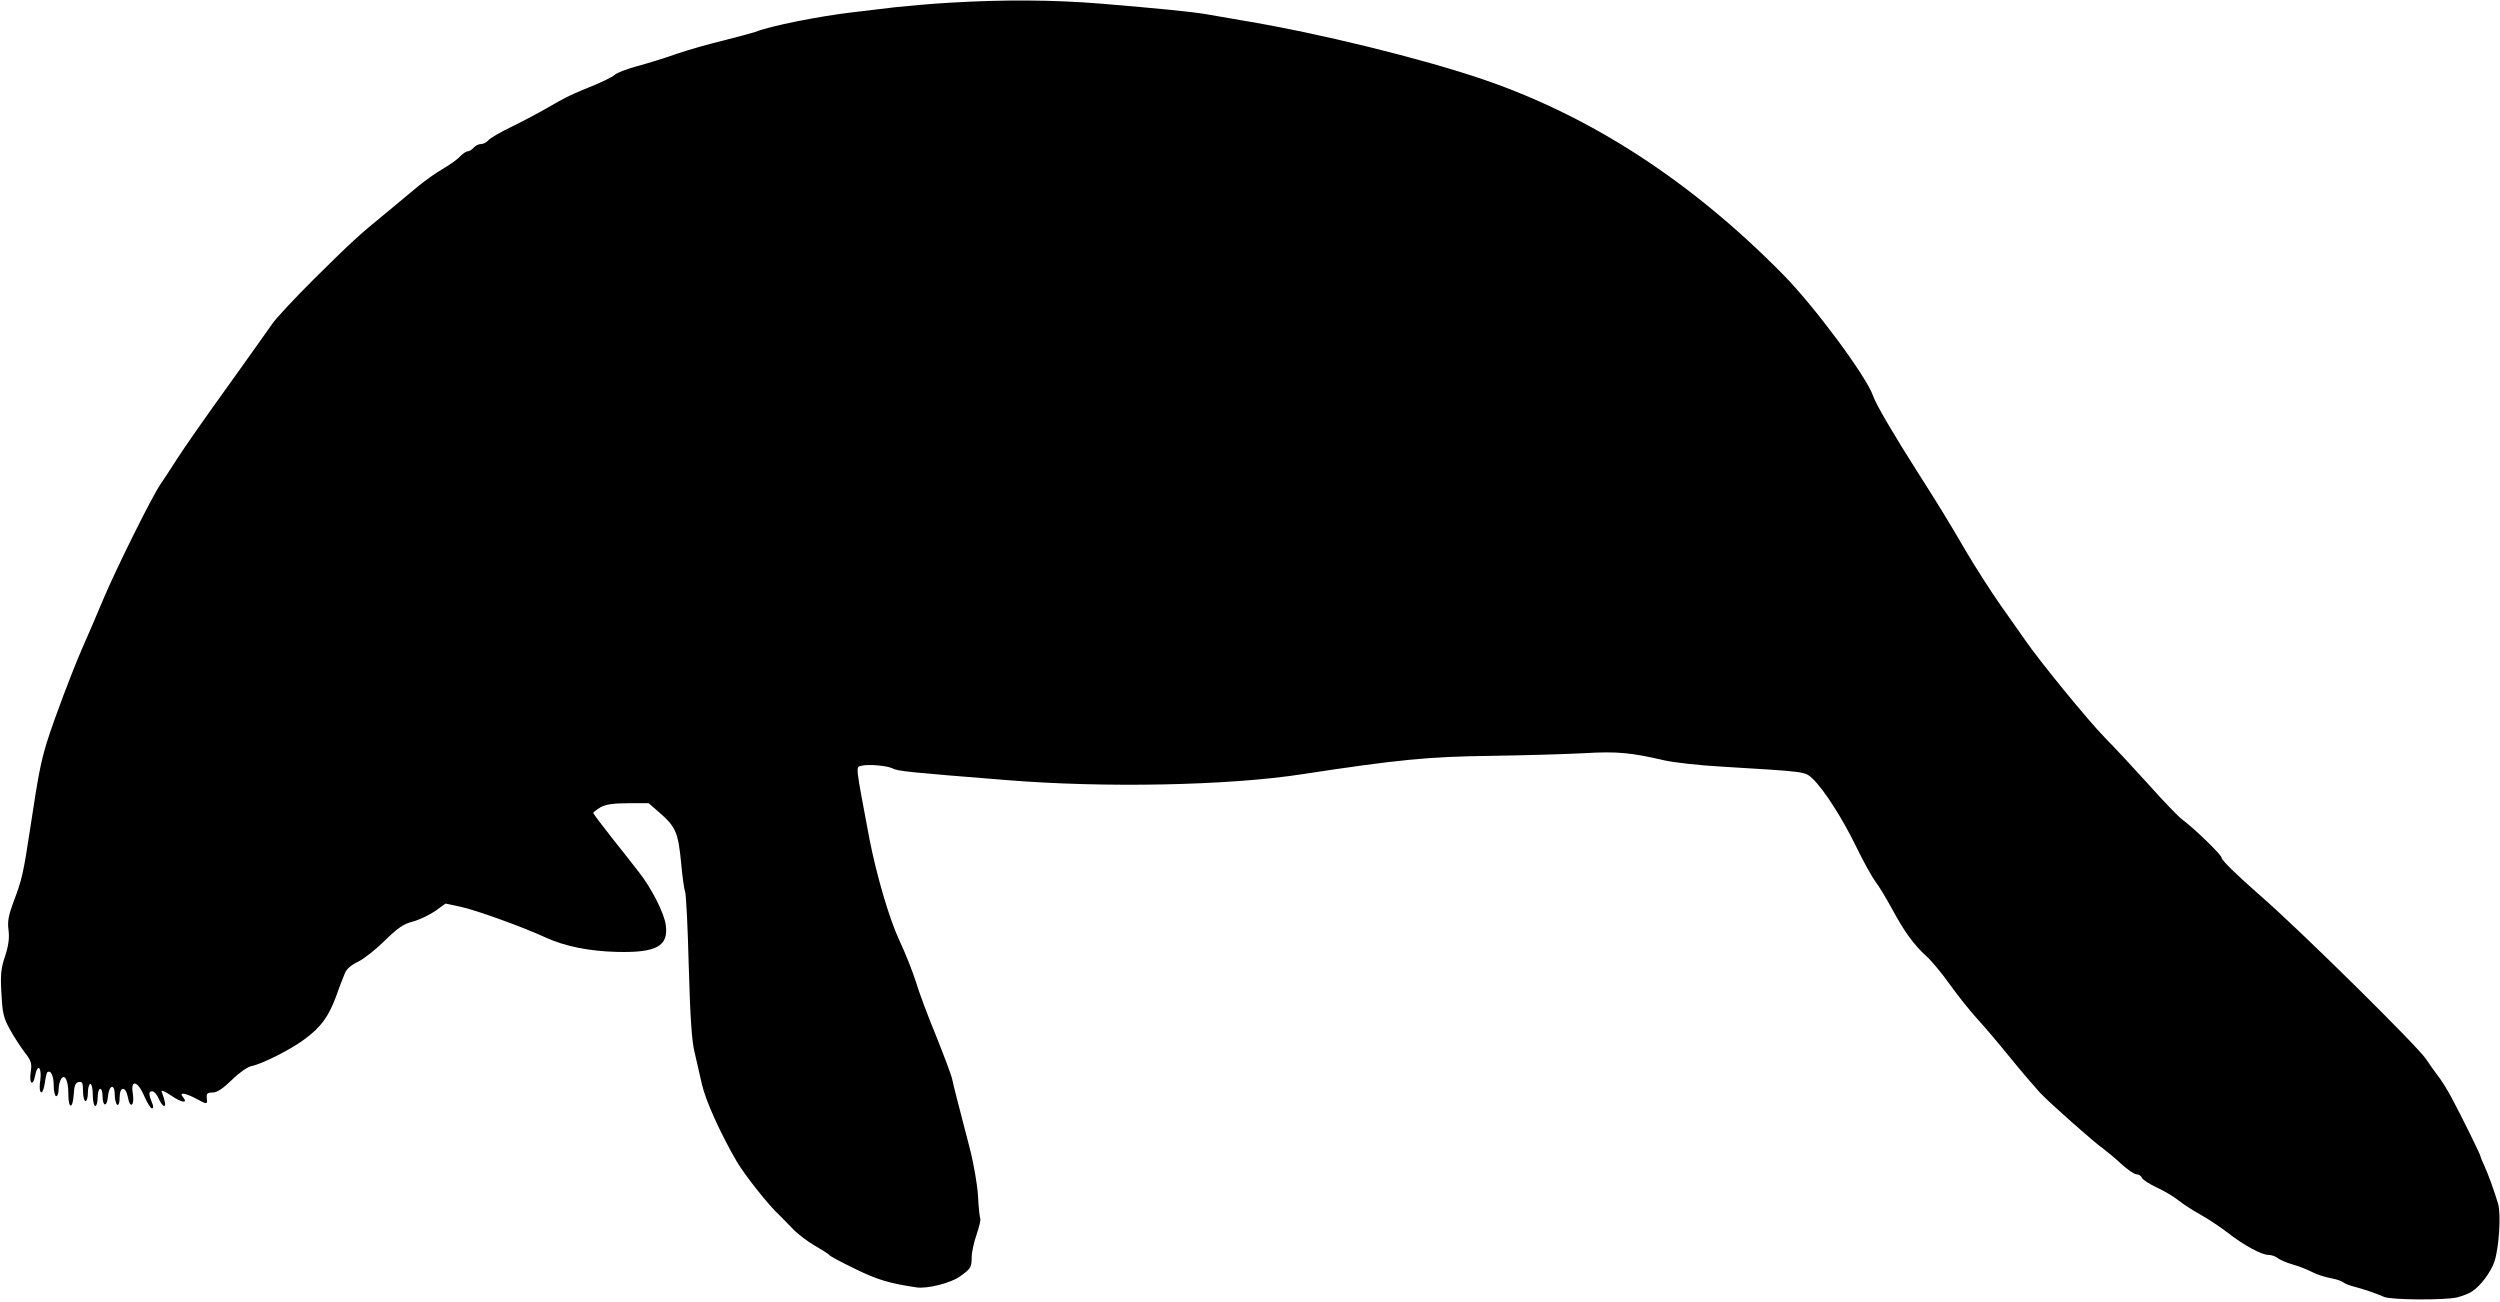
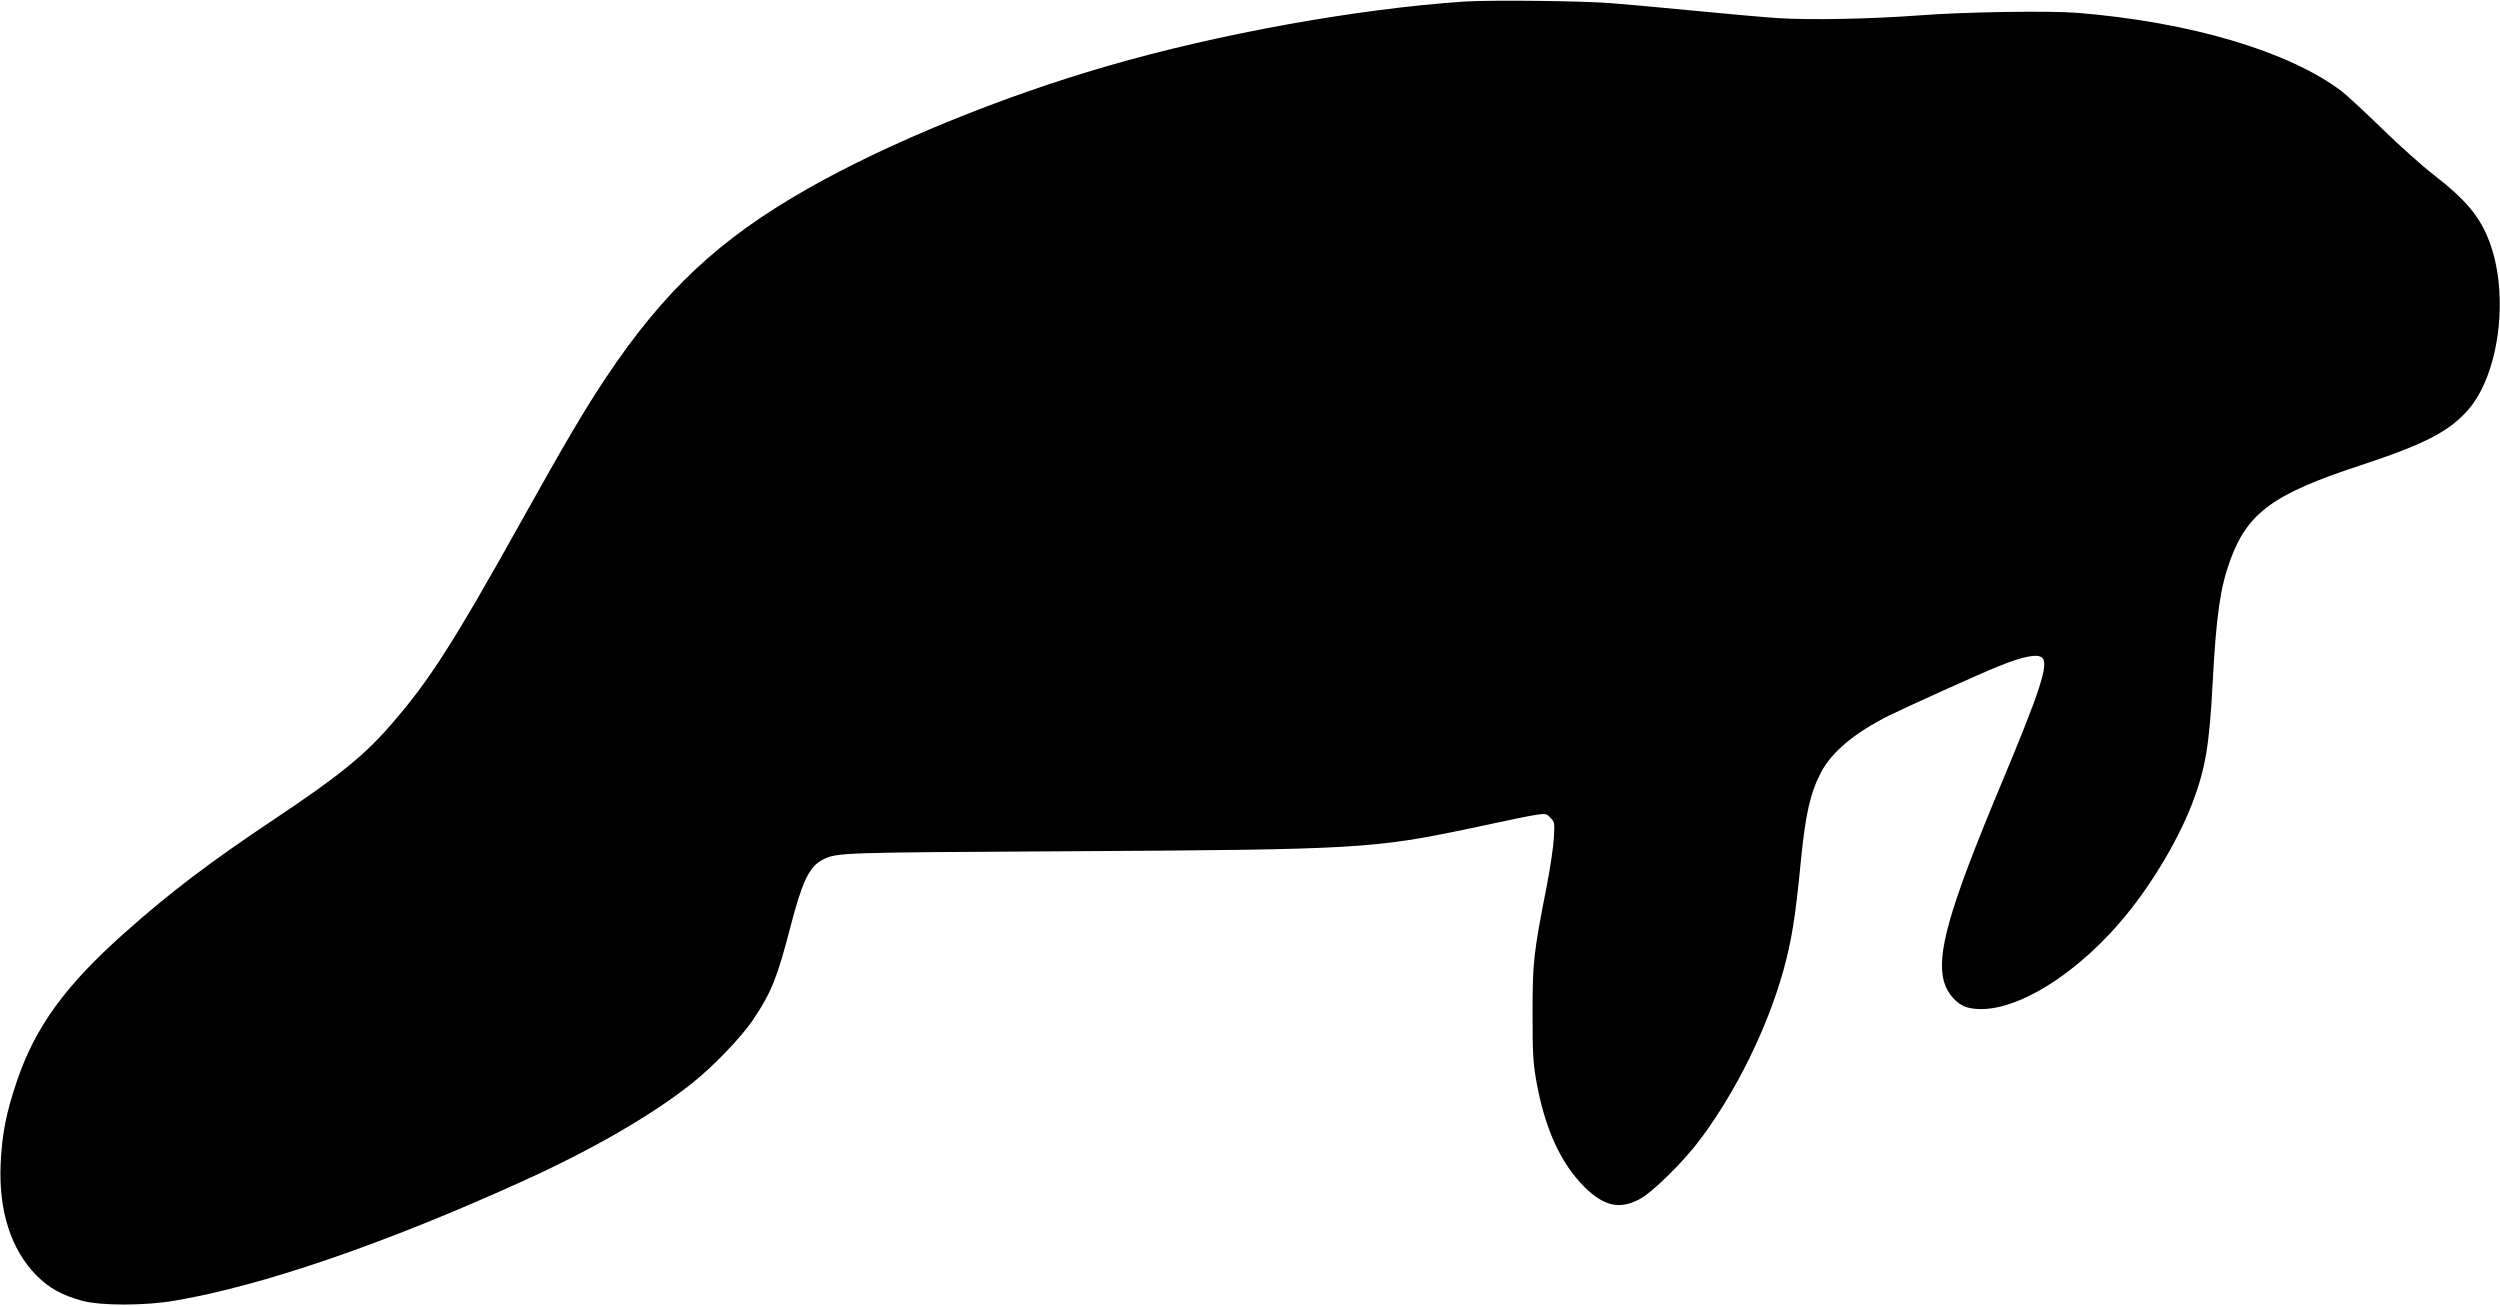
- <svg xmlns="http://www.w3.org/2000/svg" fill="currentColor" version="1.0" width="1024pt" height="533pt" viewBox="0 0 1024 533" preserveAspectRatio="xMidYMid meet">
-   <g transform="translate(0,533) scale(0.1,-0.1)" fill="currentColor" stroke="none">
-     <path d="M3892 5319 c-73 -4 -172 -13 -220 -18 -48 -6 -127 -15 -177 -21 -144 -17 -339 -56 -402 -81 -12 -4 -71 -20 -130 -35 -59 -14 -146 -39 -193 -55 -47 -17 -119 -39 -160 -50 -41 -11 -82 -27 -90 -34 -14 -12 -54 -32 -135 -64 -50 -21 -75 -33 -140 -71 -38 -22 -106 -58 -151 -80 -44 -21 -87 -46 -94 -55 -7 -8 -20 -15 -30 -15 -10 0 -23 -7 -30 -15 -7 -8 -18 -15 -25 -15 -6 0 -20 -10 -31 -21 -10 -12 -42 -34 -69 -50 -28 -16 -73 -48 -101 -71 -29 -24 -87 -72 -130 -108 -117 -95 -145 -122 -300 -275 -77 -77 -154 -159 -170 -183 -16 -23 -99 -140 -185 -260 -86 -119 -178 -251 -204 -292 -26 -41 -57 -88 -68 -104 -34 -49 -180 -343 -232 -466 -26 -63 -66 -155 -88 -205 -43 -99 -113 -284 -145 -385 -25 -82 -35 -133 -67 -345 -30 -196 -34 -215 -70 -310 -20 -54 -25 -80 -20 -115 4 -32 0 -63 -14 -106 -17 -50 -20 -78 -15 -155 4 -80 9 -100 36 -148 17 -31 45 -73 61 -94 25 -32 28 -44 23 -77 -8 -49 9 -63 18 -15 10 51 28 33 21 -20 -4 -24 -3 -45 3 -49 5 -3 12 13 15 35 3 22 8 43 10 46 14 13 27 -12 27 -53 0 -24 5 -44 10 -44 6 0 10 12 10 28 0 15 5 34 10 42 16 24 30 -6 30 -62 0 -62 18 -62 22 -1 2 36 7 49 21 51 14 3 17 -4 17 -37 0 -23 5 -41 10 -41 6 0 10 16 10 35 0 19 5 35 10 35 6 0 10 -20 10 -45 0 -25 5 -45 10 -45 6 0 10 16 10 35 0 19 5 35 10 35 6 0 10 -13 10 -29 0 -44 18 -47 22 -4 4 49 28 57 28 9 0 -19 5 -38 10 -41 6 -4 10 8 10 29 0 48 25 48 34 1 9 -49 28 -34 20 16 -10 59 20 53 47 -11 12 -27 26 -50 31 -50 6 0 7 8 3 17 -17 41 -17 53 -2 53 8 0 20 -13 27 -30 7 -16 17 -30 22 -30 8 0 5 18 -10 59 -3 8 15 0 40 -17 44 -30 70 -33 47 -5 -17 20 9 17 54 -7 46 -25 47 -25 44 3 -2 18 3 22 24 22 18 0 42 16 78 51 29 29 65 54 80 57 45 9 162 68 218 110 68 50 98 92 129 174 13 38 30 80 36 95 6 18 27 36 57 50 25 13 74 52 109 87 50 49 74 66 112 76 27 7 68 27 92 43 l43 31 65 -14 c60 -13 252 -82 345 -125 78 -36 178 -56 291 -59 162 -4 213 23 201 110 -6 48 -58 150 -108 214 -21 28 -73 93 -114 145 -41 52 -75 97 -75 100 0 3 13 13 29 23 21 12 52 17 114 17 l84 0 47 -41 c64 -56 74 -80 86 -204 5 -58 13 -111 16 -117 4 -6 11 -142 15 -302 6 -206 12 -310 24 -356 8 -36 22 -95 30 -131 15 -67 76 -202 143 -317 34 -57 131 -180 175 -220 10 -10 34 -34 55 -56 20 -21 61 -52 89 -68 29 -17 55 -33 58 -37 2 -5 51 -31 107 -58 91 -45 143 -60 251 -76 43 -7 140 17 178 44 45 32 49 38 49 79 0 20 9 62 20 93 11 32 18 62 15 66 -2 5 -7 46 -9 92 -3 48 -18 136 -36 204 -49 189 -62 238 -70 275 -4 19 -35 100 -67 180 -33 80 -70 179 -82 220 -13 41 -43 117 -68 170 -41 88 -93 266 -122 415 -58 308 -56 292 -34 298 27 8 106 1 128 -10 23 -12 65 -16 465 -48 403 -33 911 -23 1215 24 386 59 517 72 770 75 138 2 311 7 385 11 136 8 192 2 330 -30 36 -8 139 -20 230 -25 348 -21 342 -20 373 -48 46 -43 123 -163 179 -278 29 -60 65 -125 79 -144 15 -19 46 -71 70 -115 49 -91 88 -145 141 -193 21 -19 63 -70 95 -115 32 -45 81 -106 109 -137 28 -30 89 -102 136 -160 47 -58 103 -123 124 -146 43 -45 227 -208 260 -230 11 -8 43 -34 70 -59 27 -25 56 -45 65 -45 9 0 19 -6 22 -14 3 -8 30 -25 59 -39 29 -13 70 -37 90 -53 20 -16 63 -44 96 -62 32 -18 80 -51 108 -72 62 -49 137 -90 165 -90 13 0 30 -6 38 -13 9 -7 36 -19 61 -26 25 -7 61 -21 80 -31 19 -10 53 -21 75 -25 22 -4 45 -11 52 -17 7 -5 27 -14 45 -18 36 -9 91 -28 123 -42 29 -13 252 -14 300 -2 22 6 49 16 60 24 35 22 77 79 92 122 19 57 28 195 15 238 -16 54 -41 122 -57 157 -8 17 -15 34 -15 37 0 6 -78 165 -120 243 -15 28 -40 69 -57 90 -16 21 -36 50 -46 65 -30 48 -519 531 -676 667 -95 83 -161 147 -161 157 0 12 -108 117 -160 156 -17 12 -78 76 -137 142 -59 65 -140 153 -181 194 -70 72 -264 309 -327 400 -17 24 -62 89 -102 145 -39 56 -102 154 -139 217 -76 130 -109 184 -195 319 -100 157 -175 284 -187 320 -28 80 -239 365 -368 496 -374 380 -782 646 -1224 798 -257 88 -682 192 -990 243 -52 9 -117 20 -145 25 -62 11 -197 24 -435 44 -196 16 -399 17 -618 4z" />
+ <svg xmlns="http://www.w3.org/2000/svg" fill="currentColor" version="1.0" width="1536pt" height="802pt" viewBox="0 0 1536 802" preserveAspectRatio="xMidYMid meet">
+   <g transform="translate(0,802) scale(0.1,-0.1)" fill="currentColor" stroke="none">
+     <path d="M8990 8010 c-663 -46 -1504 -198 -2187 -396 -647 -187 -1348 -473 -1838 -752 -545 -309 -885 -627 -1242 -1162 -136 -205 -248 -395 -513 -870 -427 -765 -574 -995 -811 -1266 -162 -187 -324 -317 -709 -574 -399 -266 -647 -454 -925 -702 -364 -324 -548 -577 -661 -910 -66 -194 -92 -327 -100 -508 -13 -290 64 -528 220 -686 80 -80 155 -121 281 -156 115 -31 385 -31 570 1 533 90 1293 351 2130 731 434 196 807 412 1050 607 131 104 306 287 376 394 109 163 145 254 225 563 72 278 115 370 197 413 88 45 83 45 1527 53 1763 10 1860 16 2455 141 500 106 455 100 492 63 25 -25 25 -28 20 -122 -3 -54 -23 -191 -46 -307 -79 -402 -85 -458 -85 -770 0 -243 3 -297 21 -405 52 -298 148 -512 296 -661 120 -119 216 -142 338 -78 81 42 274 232 377 371 220 295 408 677 508 1031 51 184 75 328 109 682 28 284 57 412 123 539 66 126 206 243 417 349 112 55 558 257 673 303 155 63 243 79 270 52 40 -40 -13 -203 -258 -788 -314 -752 -395 -1034 -345 -1205 21 -72 80 -137 140 -154 230 -64 626 156 942 524 177 205 349 489 441 726 82 214 107 359 127 753 22 405 46 574 106 740 107 295 263 410 799 586 394 130 542 206 660 337 195 218 259 708 135 1038 -58 154 -142 255 -340 409 -71 55 -216 184 -320 286 -105 102 -215 204 -246 228 -324 246 -928 426 -1624 483 -173 14 -698 6 -980 -16 -297 -22 -673 -29 -865 -16 -91 6 -325 27 -520 46 -195 19 -418 39 -495 45 -187 15 -759 21 -915 10z" />
  </g>
</svg>
